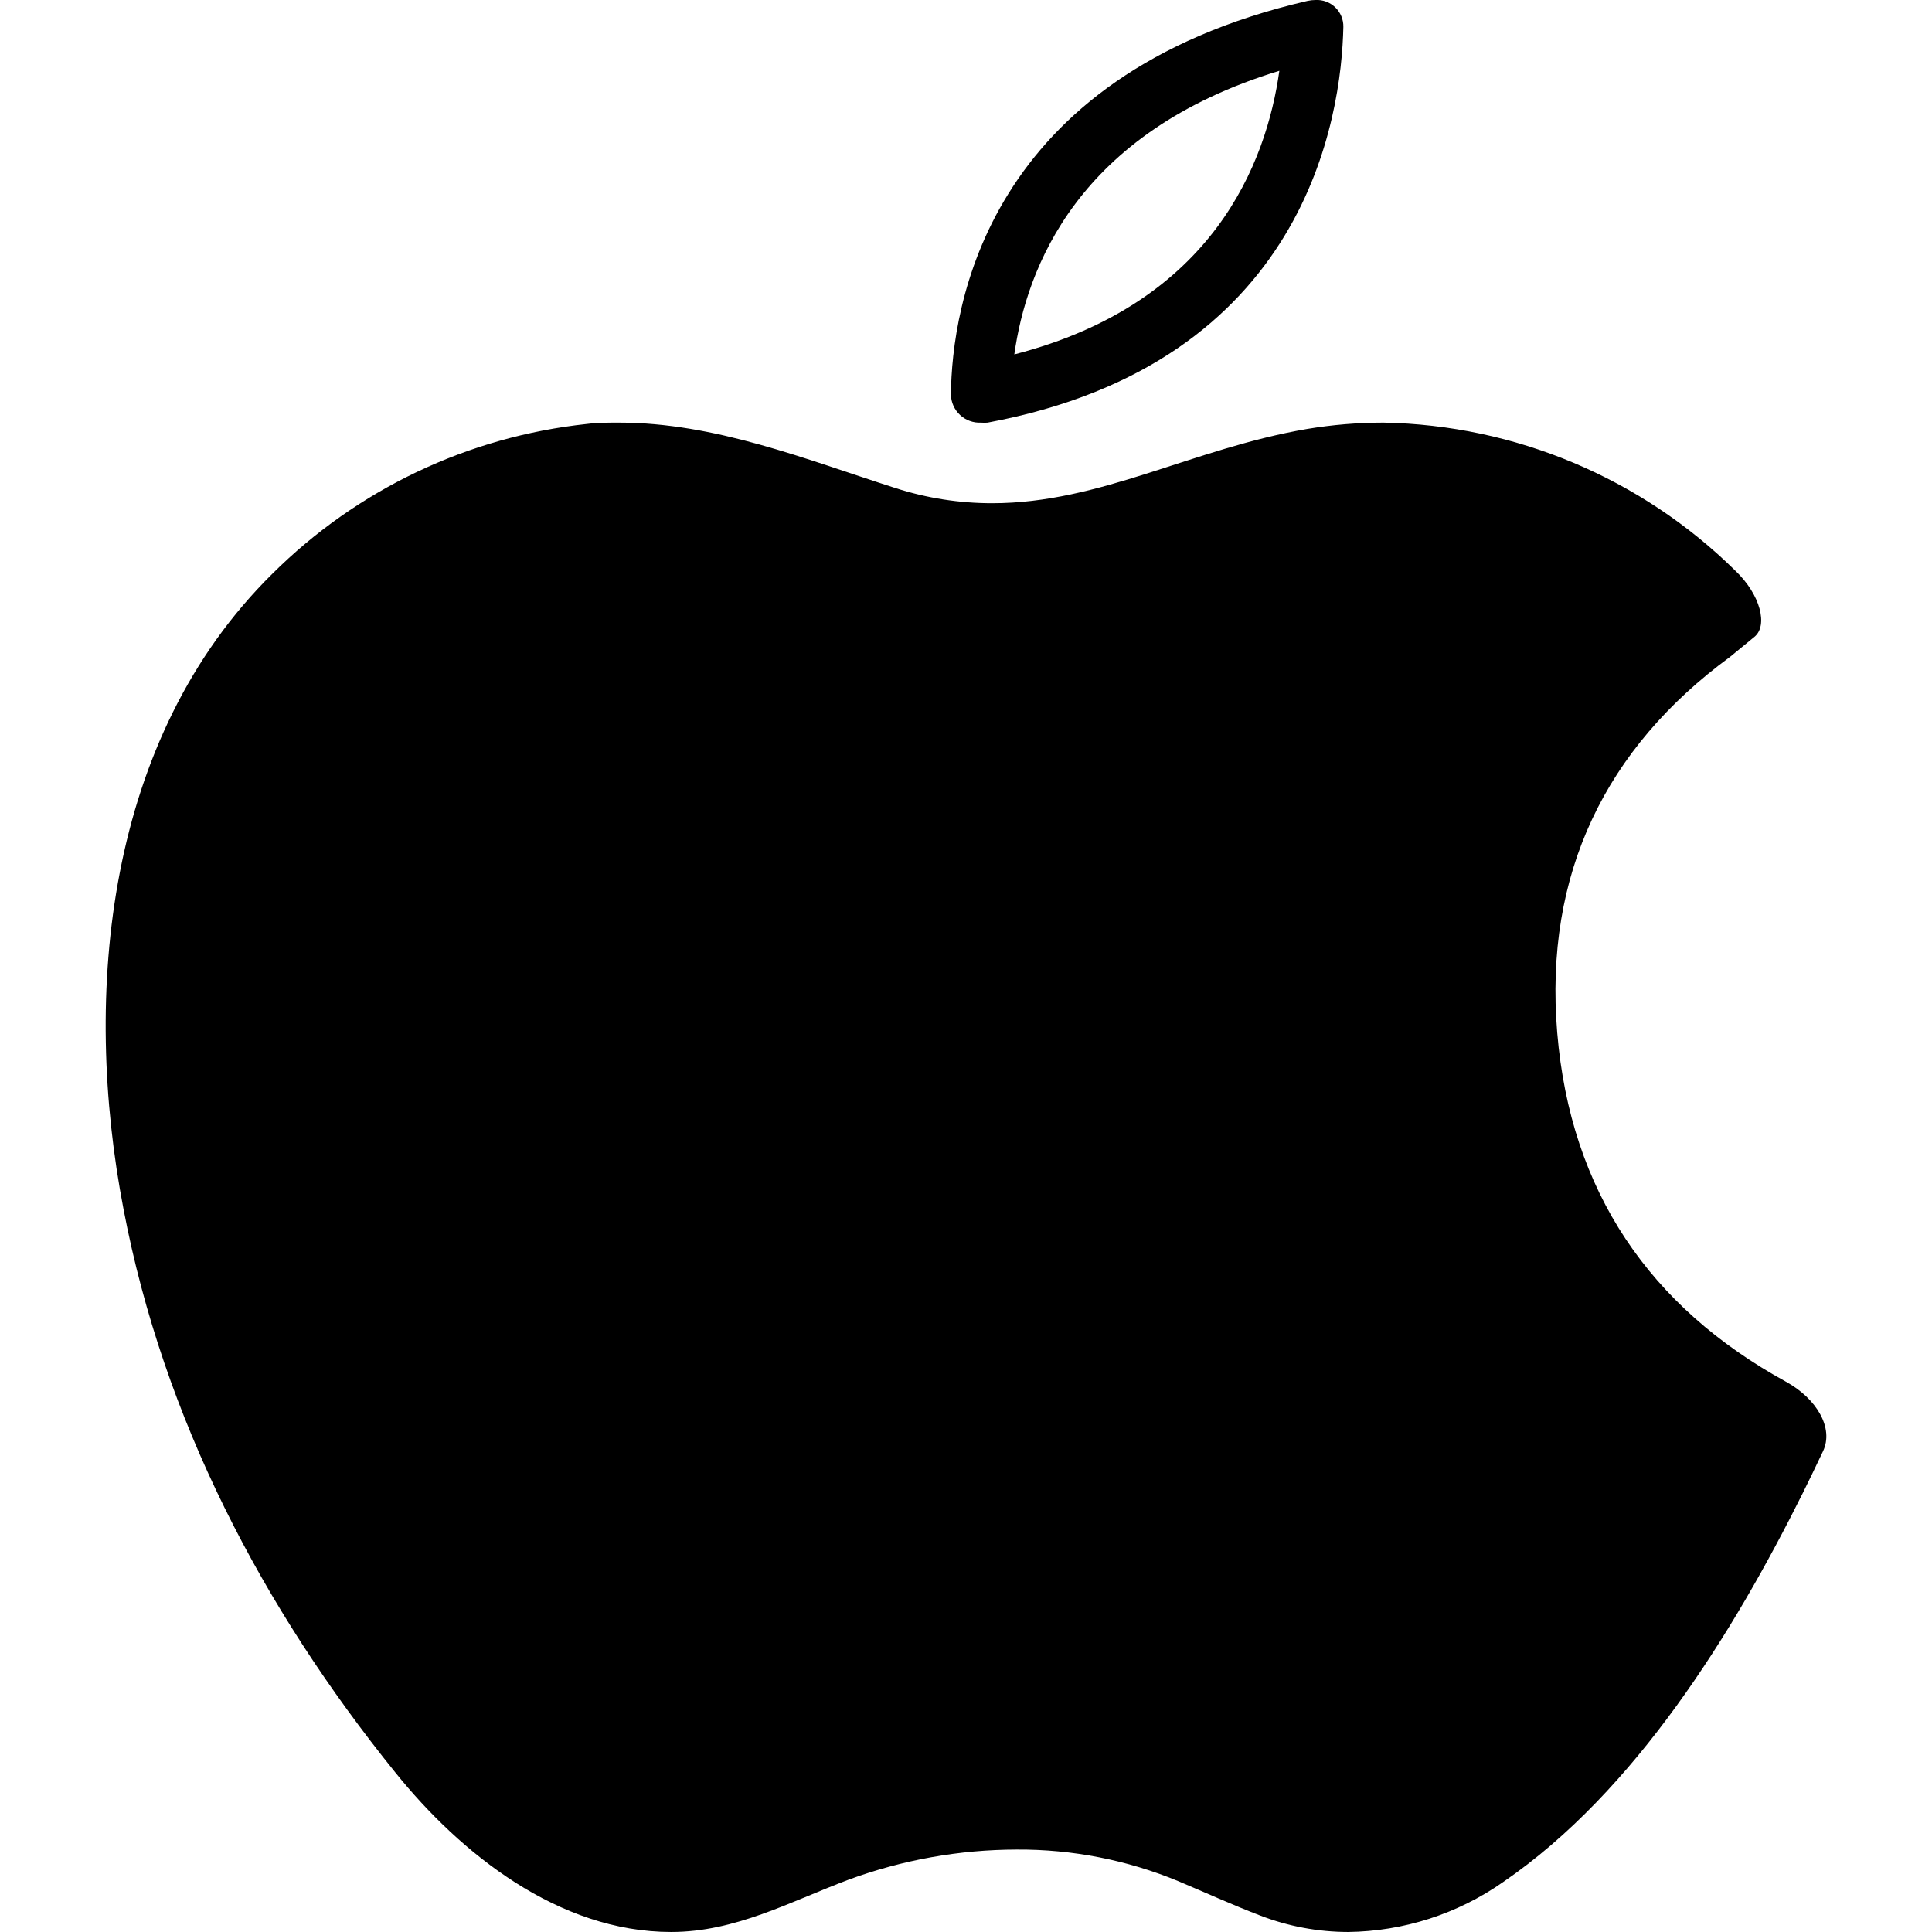
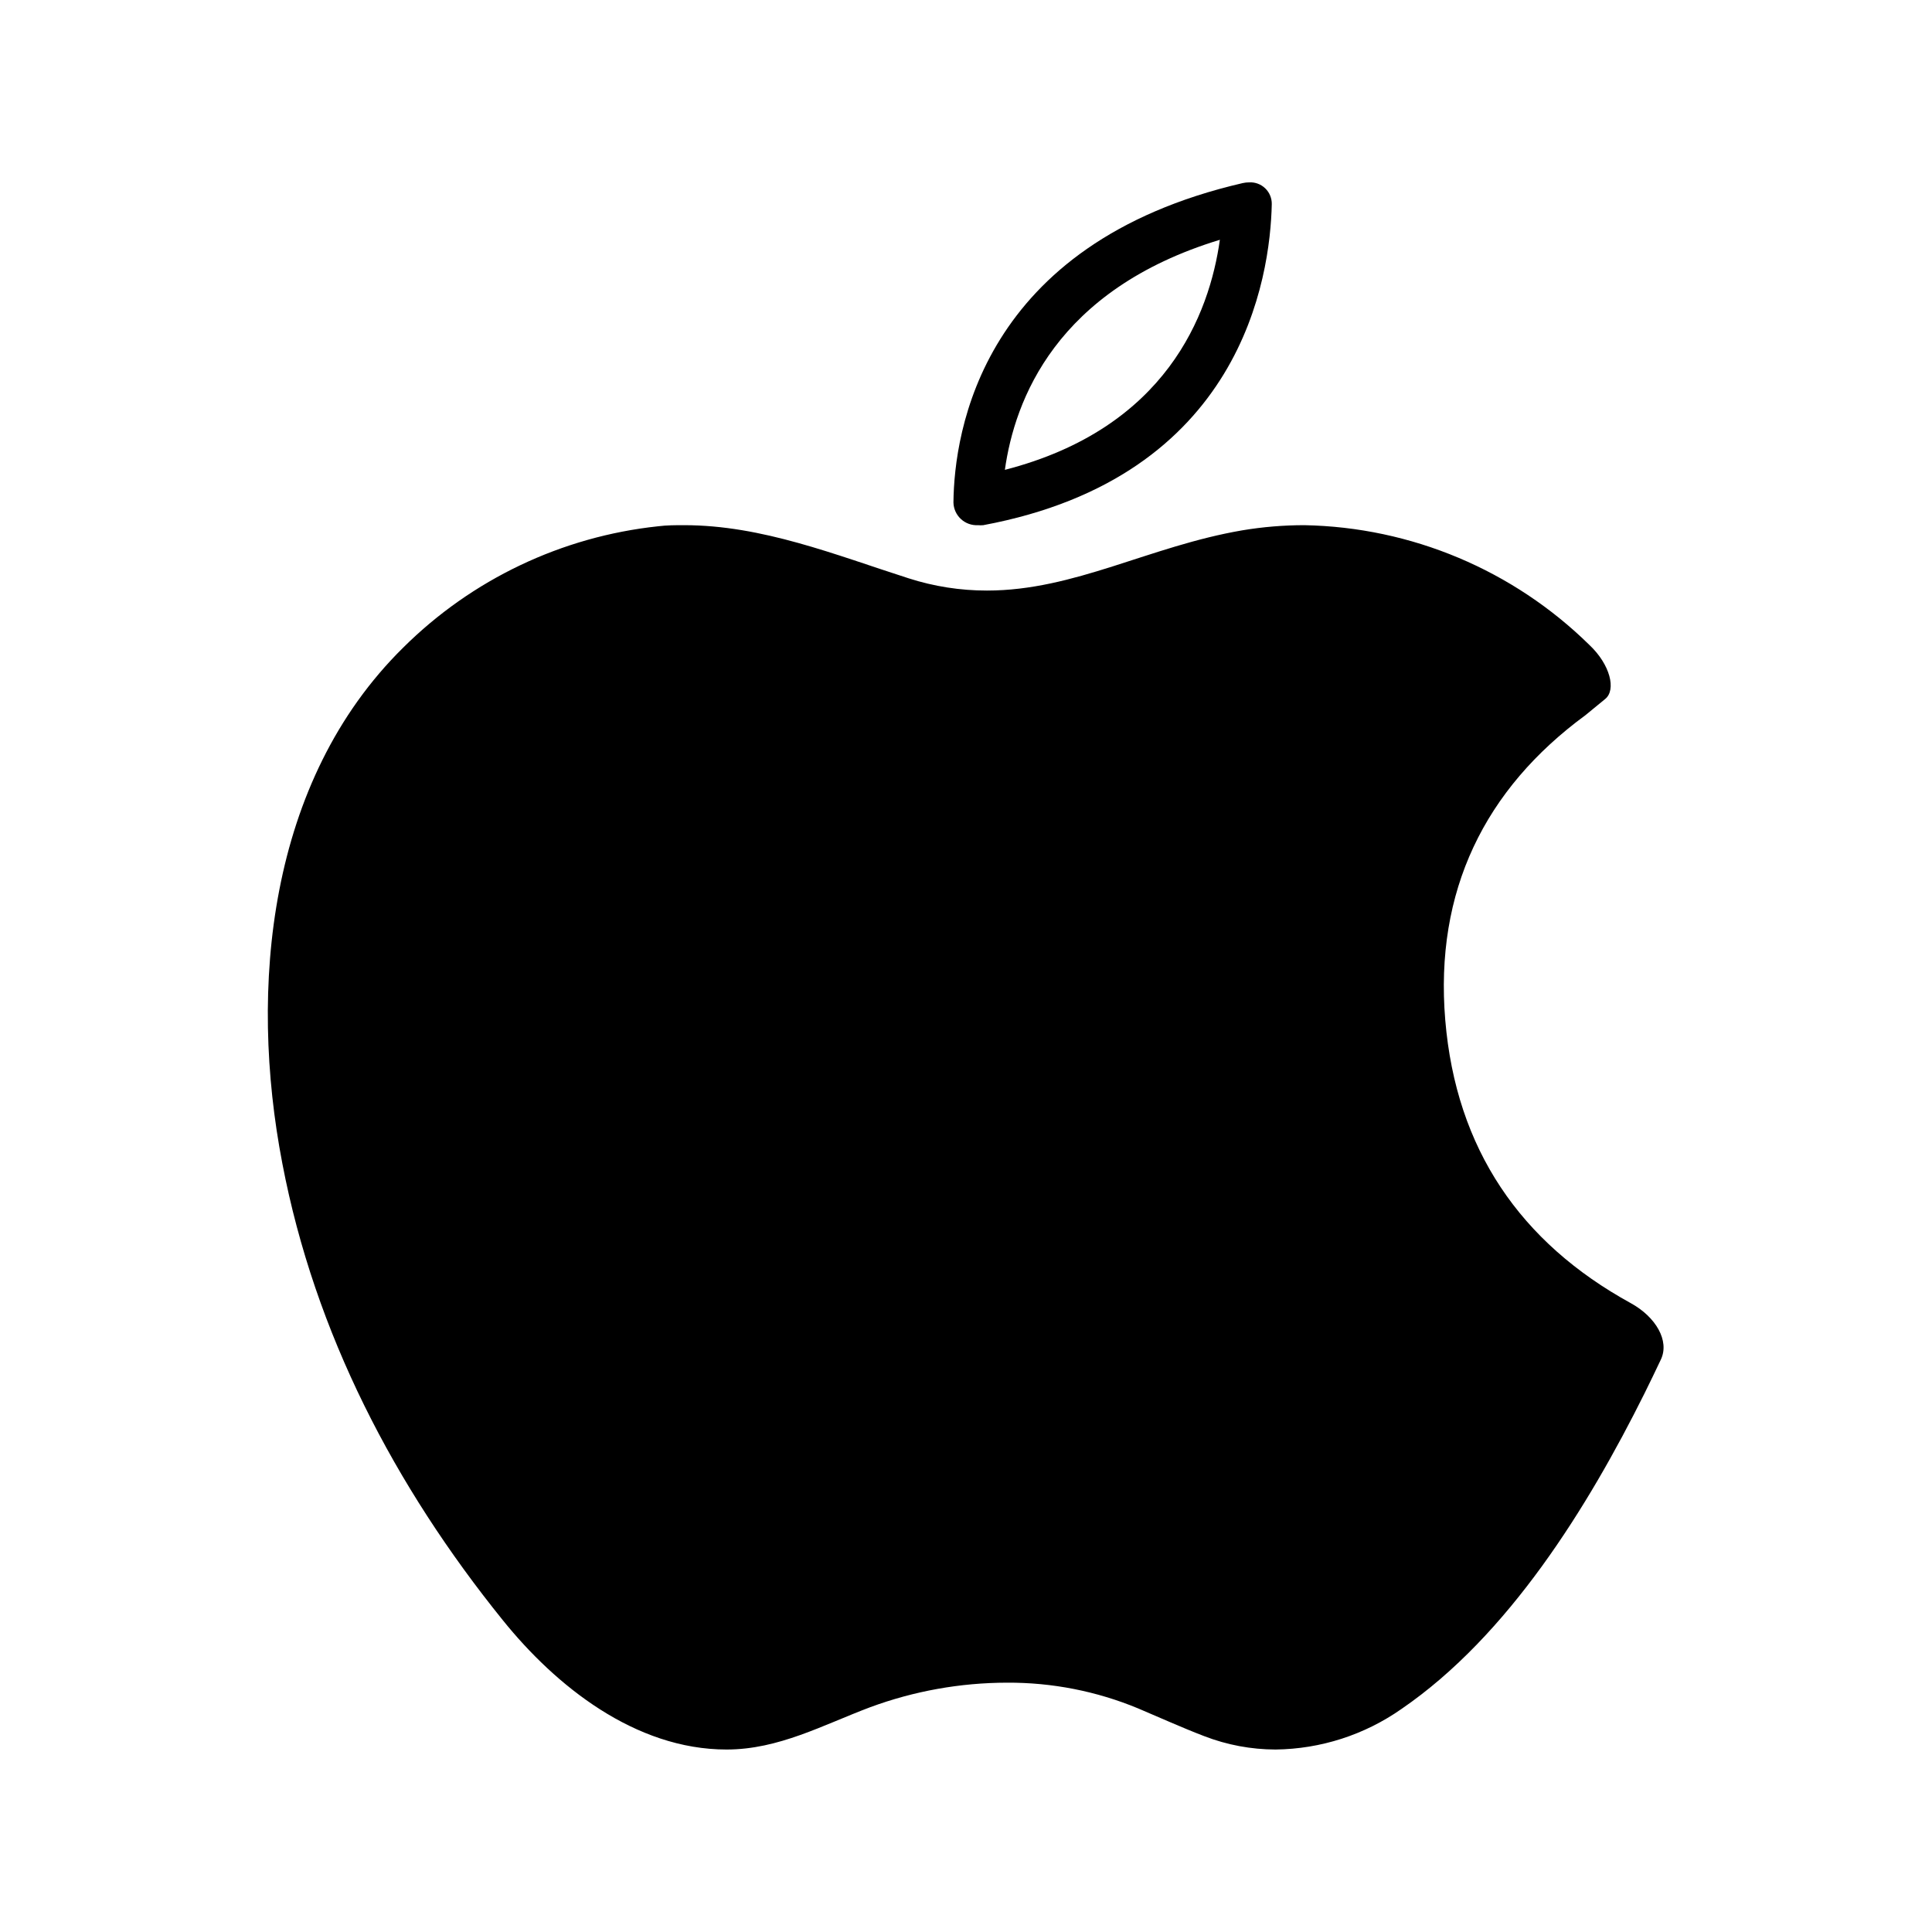
- <svg xmlns="http://www.w3.org/2000/svg" width="1200pt" height="1200pt" version="1.1" viewBox="0 0 1200 1200">
-   <g>
-     <path d="m245.53 1100.9c40.5 50.344 101.34 99.094 171.38 99.094 39.844 0 73.688-18.75 110.06-32.438 33.5-12.352 68.918-18.699 104.62-18.75 34.445-0.199 68.586 6.496 100.41 19.688 16.875 7.125 33.562 14.719 50.719 21.281 17.406 6.719 35.902 10.184 54.562 10.219 34.52-0.395 68.109-11.211 96.375-31.031 82.125-56.25 142.97-155.06 186.09-241.59 4.312-8.625 8.438-17.344 12.562-25.969 6.844-14.438-3.938-32.719-23.062-43.219-84.375-46.312-133.78-117.94-142.03-216.75s30.188-176.81 107.34-233.44l15.188-12.469c8.438-6.938 3.844-26.156-12-41.156-58.359-57.469-136.55-90.355-218.44-91.875-15.895 0.008-31.762 1.324-47.438 3.938-71.25 12.188-128.44 46.125-195.56 46.125-20.367 0.02-40.609-3.141-60-9.375-56.25-18-112.12-40.688-171.94-40.688-6.562 0-13.219 0-19.875 0.844-73.738 7.859-142.59 40.633-195.19 92.906-103.69 102.19-118.41 260.91-92.531 395.06 24.844 129.94 85.969 247.03 168.75 349.59z" />
-     <path d="m609.38 262.5c1.34 0.117 2.691 0.117 4.031 0 198.09-36.938 219.75-189.94 220.97-245.81 0.086-4.566-1.738-8.965-5.027-12.129-3.293-3.168-7.758-4.82-12.316-4.559-1.672 0-3.34 0.188-4.969 0.562-200.06 46.312-220.88 190.59-221.44 244.5 0.094 4.824 2.144 9.406 5.68 12.695 3.535 3.285 8.25 4.996 13.07 4.742zm185.25-218.53c-7.969 56.812-40.875 144.28-164.62 176.16 7.5-53.344 39-137.91 164.62-176.16z" />
-   </g>
+ <svg xmlns="http://www.w3.org/2000/svg" width="1600" height="1600" viewBox="0 0 1600 1600" fill="none">
+   <path d="M416.359 1341.71C460.162 1396.15 525.963 1448.88 601.715 1448.88C644.808 1448.88 681.412 1428.6 720.75 1413.8C756.982 1400.44 795.289 1393.57 833.902 1393.52C871.156 1393.3 908.081 1400.54 942.5 1414.81C960.752 1422.52 978.799 1430.73 997.356 1437.83C1016.18 1445.09 1036.19 1448.84 1056.37 1448.88C1093.7 1448.45 1130.03 1436.75 1160.6 1415.32C1249.42 1354.48 1315.23 1247.61 1361.87 1154.03C1366.53 1144.7 1370.99 1135.27 1375.45 1125.94C1382.86 1110.32 1371.2 1090.55 1350.51 1079.2C1259.26 1029.11 1205.82 951.638 1196.9 844.77C1187.98 737.902 1229.55 653.542 1312.99 592.293L1329.42 578.808C1338.54 571.304 1333.58 550.518 1316.44 534.295C1253.32 472.14 1168.75 436.572 1080.19 434.928C1062.99 434.936 1045.83 436.36 1028.88 439.186C951.819 452.368 889.965 489.073 817.372 489.073C795.344 489.094 773.451 485.676 752.479 478.933C691.641 459.465 631.215 434.927 566.517 434.927C559.419 434.927 552.22 434.927 545.021 435.84C465.27 444.34 390.803 479.786 333.913 536.322C221.767 646.846 205.847 818.51 233.836 963.6C260.706 1104.14 326.816 1230.78 416.348 1341.7L416.359 1341.71Z" fill="black" />
+   <path d="M809.881 434.934C811.33 435.06 812.792 435.06 814.241 434.934C1028.48 394.983 1051.91 229.504 1053.23 169.078C1053.32 164.139 1051.35 159.382 1047.79 155.96C1044.23 152.533 1039.4 150.746 1034.47 151.029C1032.66 151.029 1030.86 151.232 1029.1 151.638C812.724 201.726 790.206 357.77 789.601 416.077C789.702 421.294 791.92 426.25 795.743 429.807C799.567 433.36 804.666 435.21 809.879 434.936L809.881 434.934ZM1010.24 198.582C1001.62 260.027 966.029 354.628 832.193 389.108C840.305 331.414 874.373 239.952 1010.24 198.582Z" fill="black" />
</svg>
